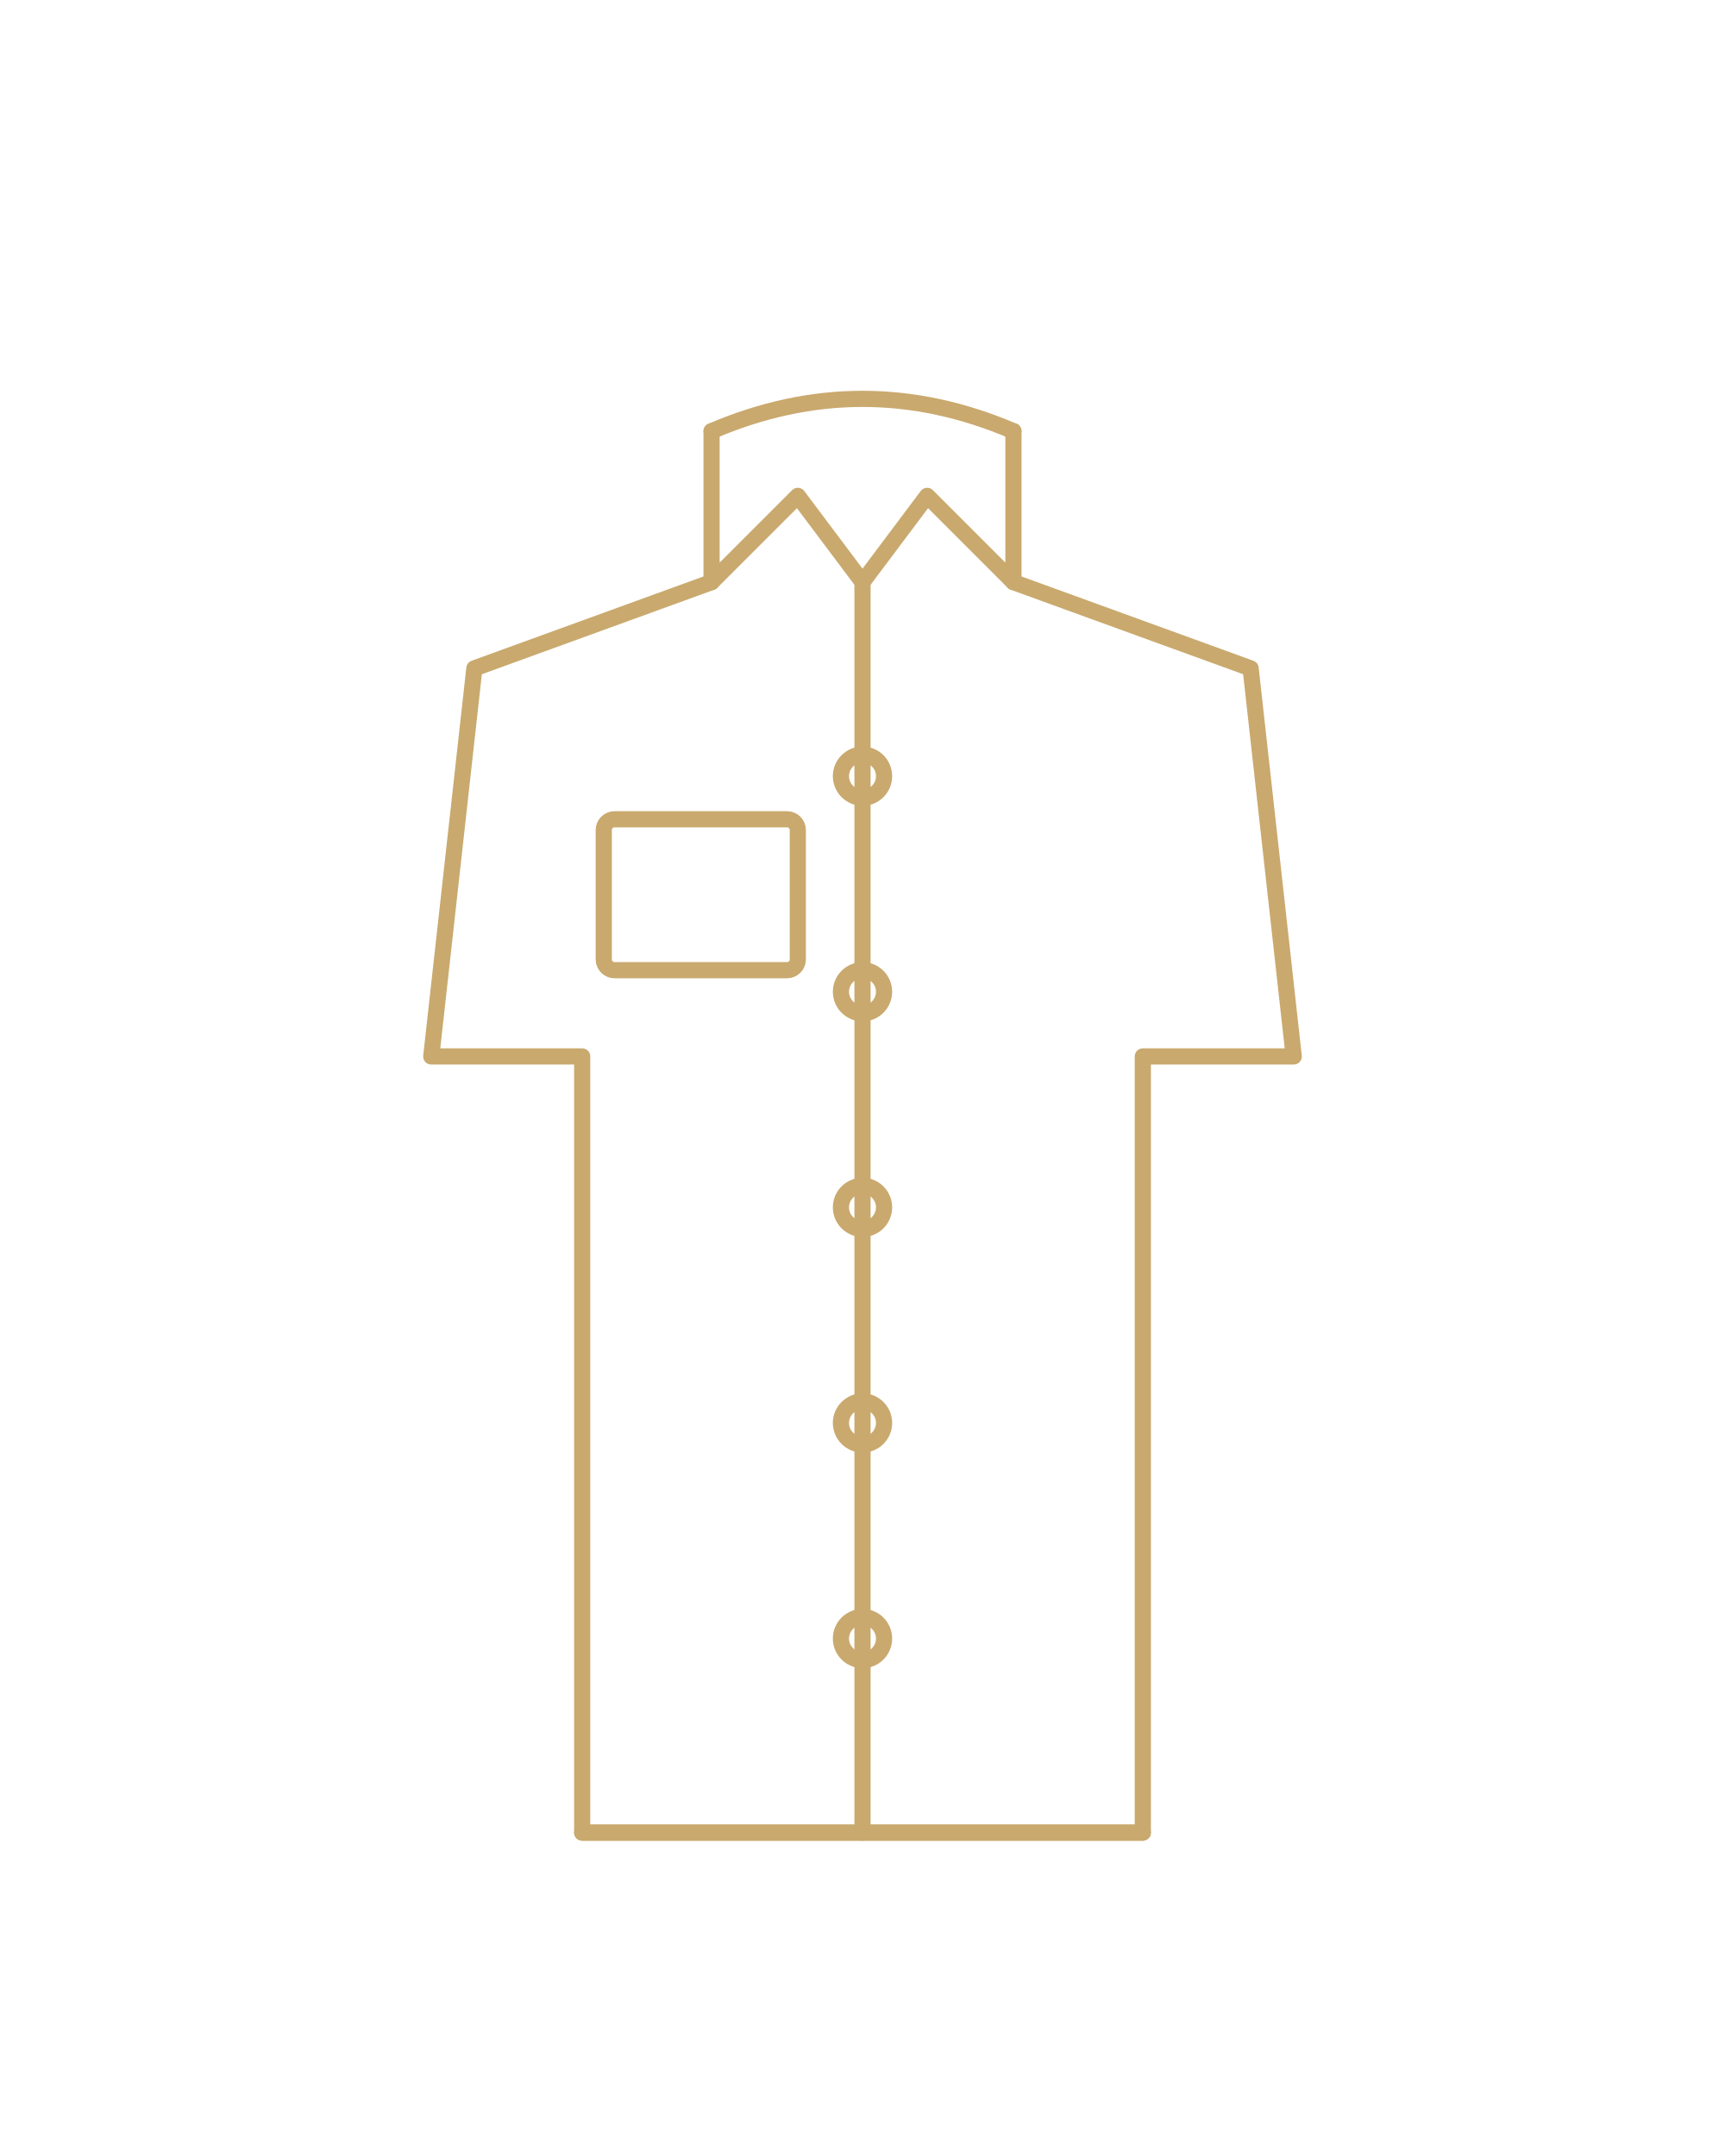
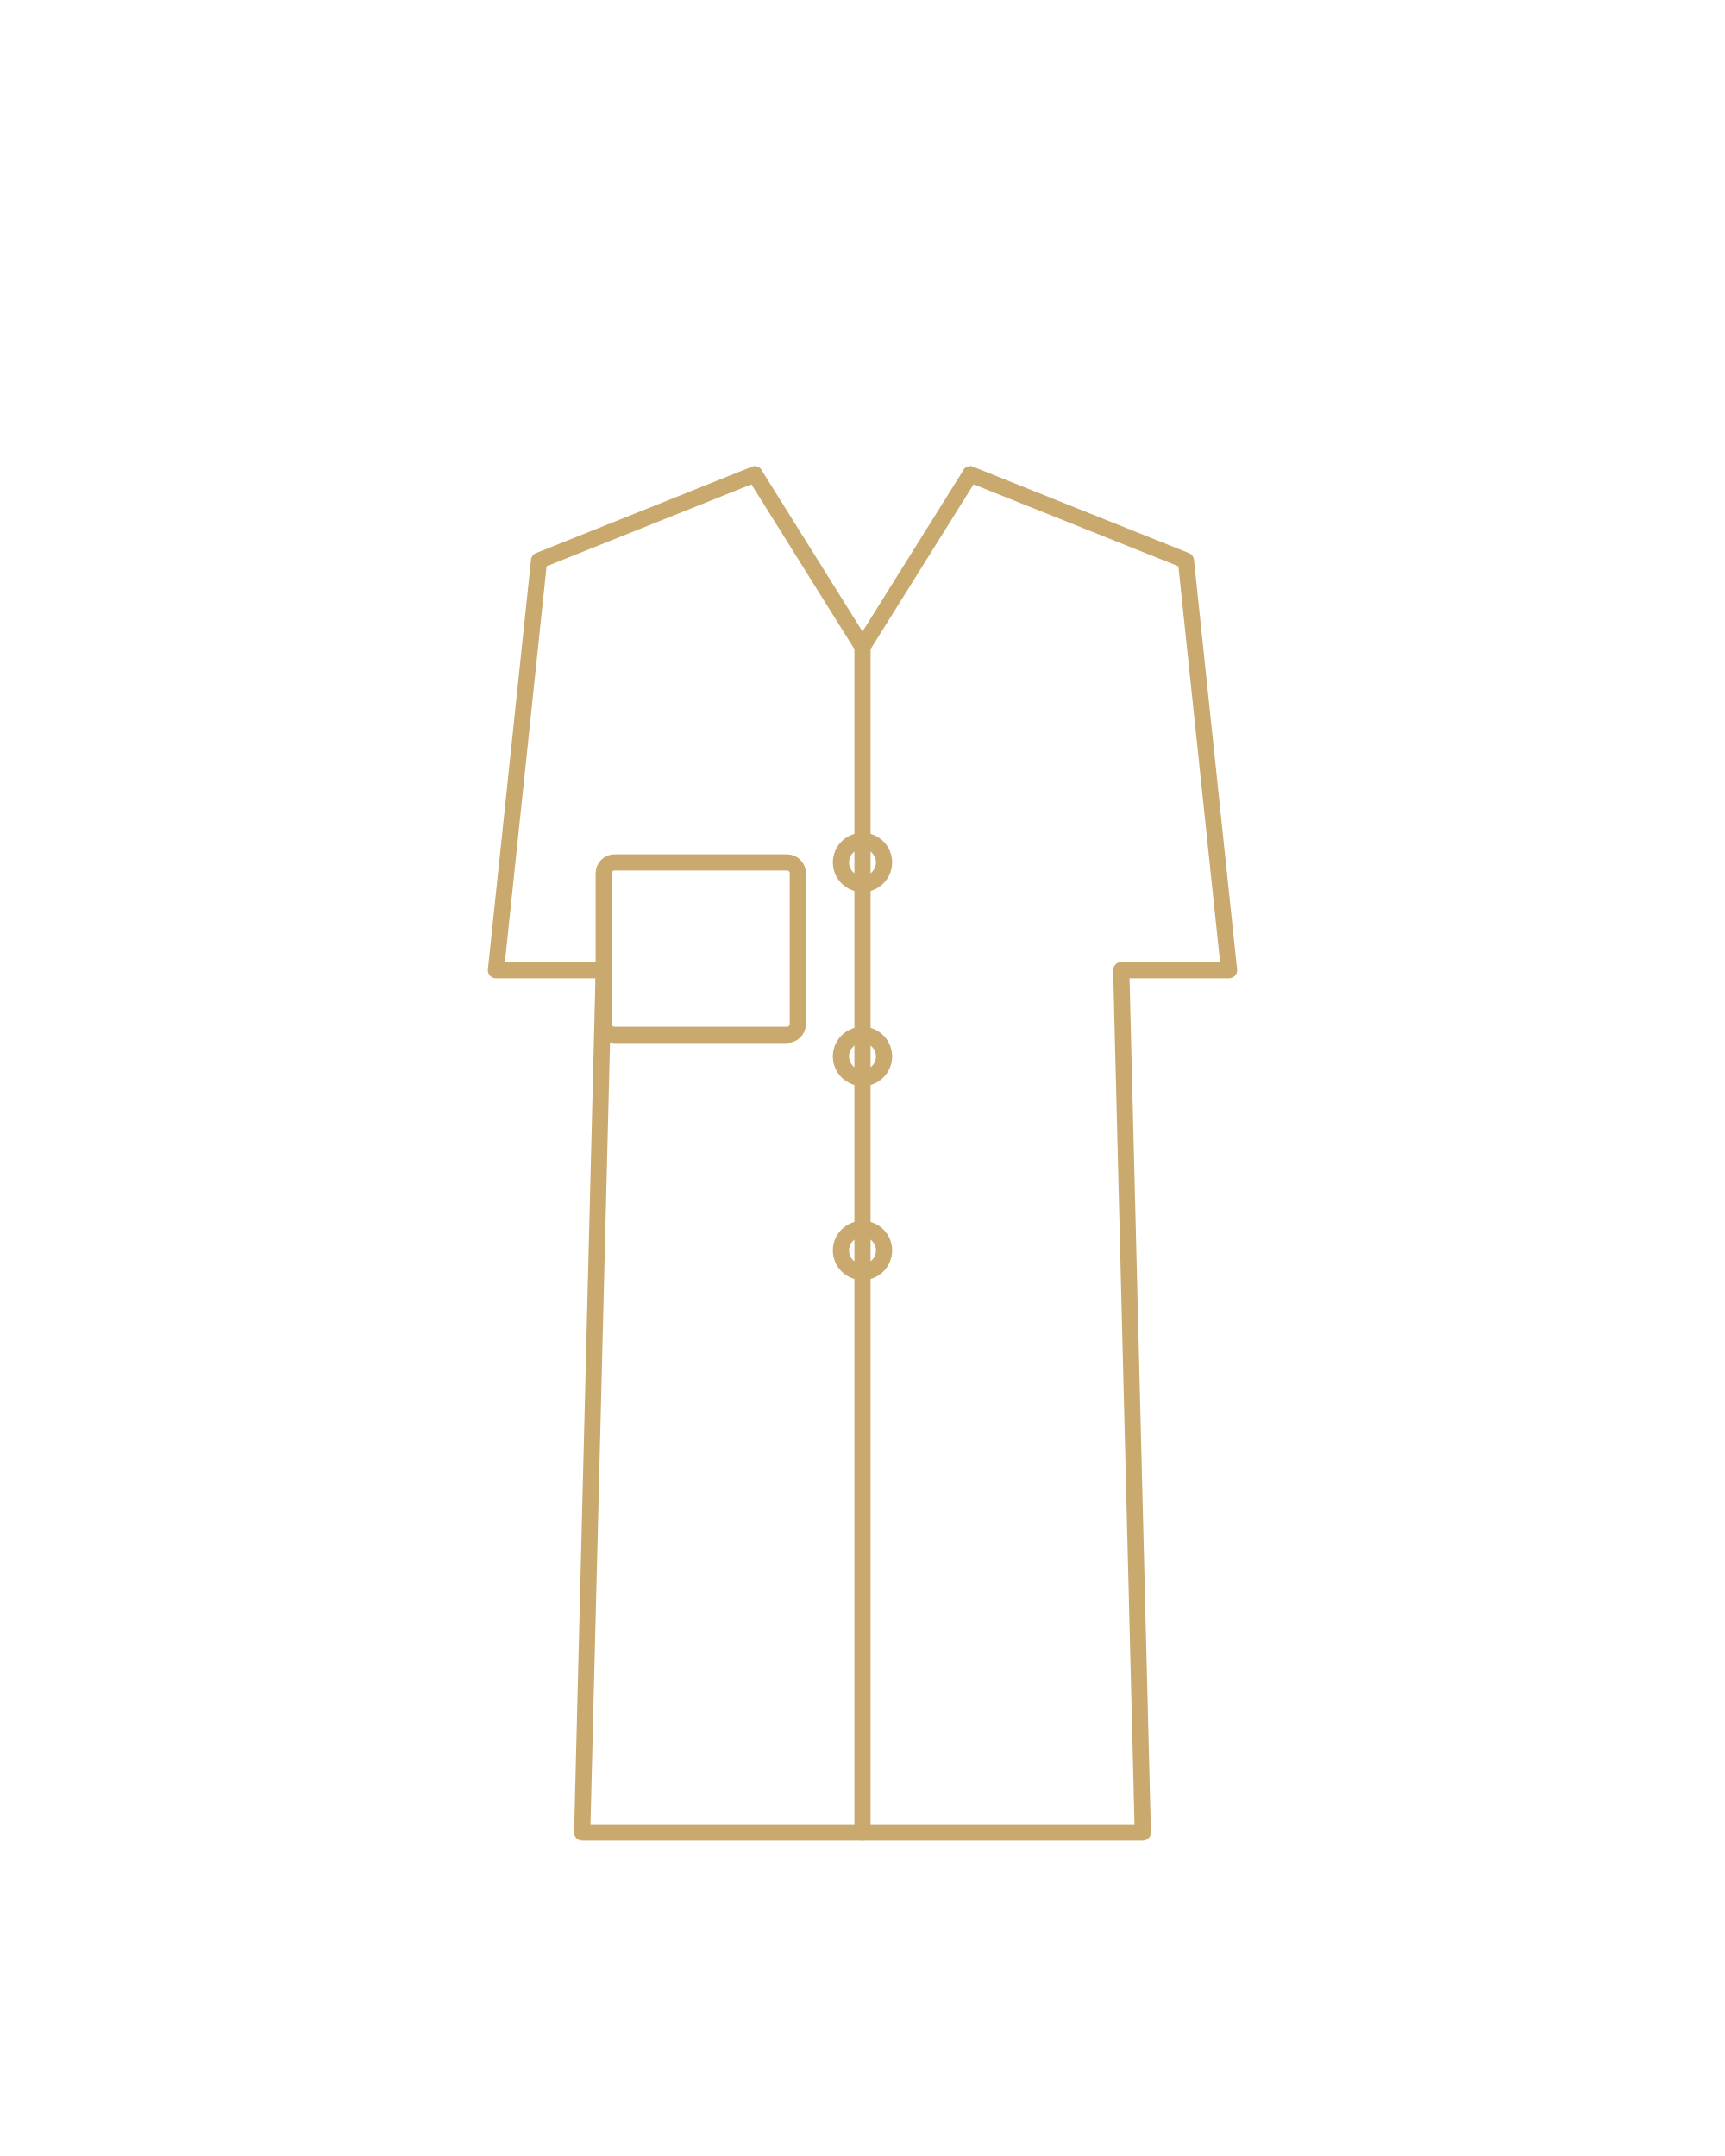
<svg xmlns="http://www.w3.org/2000/svg" viewBox="0 0 160 200" fill="none" stroke="#c9a96e" stroke-width="1.5" stroke-linecap="round" stroke-linejoin="round">
-   <path d="M66,40 L66,54 L74,46 L80,54 L86,46 L94,54 L94,40" />
-   <path d="M66,40 Q80,34 94,40" />
-   <path d="M66,54 L44,62 L40,98 L54,98 L54,170 L106,170 L106,98 L120,98 L116,62 L94,54" />
-   <line x1="80" y1="54" x2="80" y2="170" />
-   <circle cx="80" cy="72" r="2" />
-   <circle cx="80" cy="92" r="2" />
-   <circle cx="80" cy="112" r="2" />
-   <circle cx="80" cy="132" r="2" />
-   <circle cx="80" cy="152" r="2" />
-   <rect x="56" y="76" width="18" height="14" rx="1" />
-   <line x1="54" y1="170" x2="106" y2="170" />
+   <path d="M70,44 L80,60 L90,44" />
+   <path d="M70,44 L50,52 L46,90 L56,90 L54,170 L106,170 L104,90 L114,90 L110,52 L90,44" />
+   <line x1="80" y1="60" x2="80" y2="170" />
+   <circle cx="80" cy="80" r="2" />
+   <circle cx="80" cy="98" r="2" />
+   <circle cx="80" cy="116" r="2" />
+   <rect x="56" y="80" width="18" height="16" rx="1" />
</svg>
